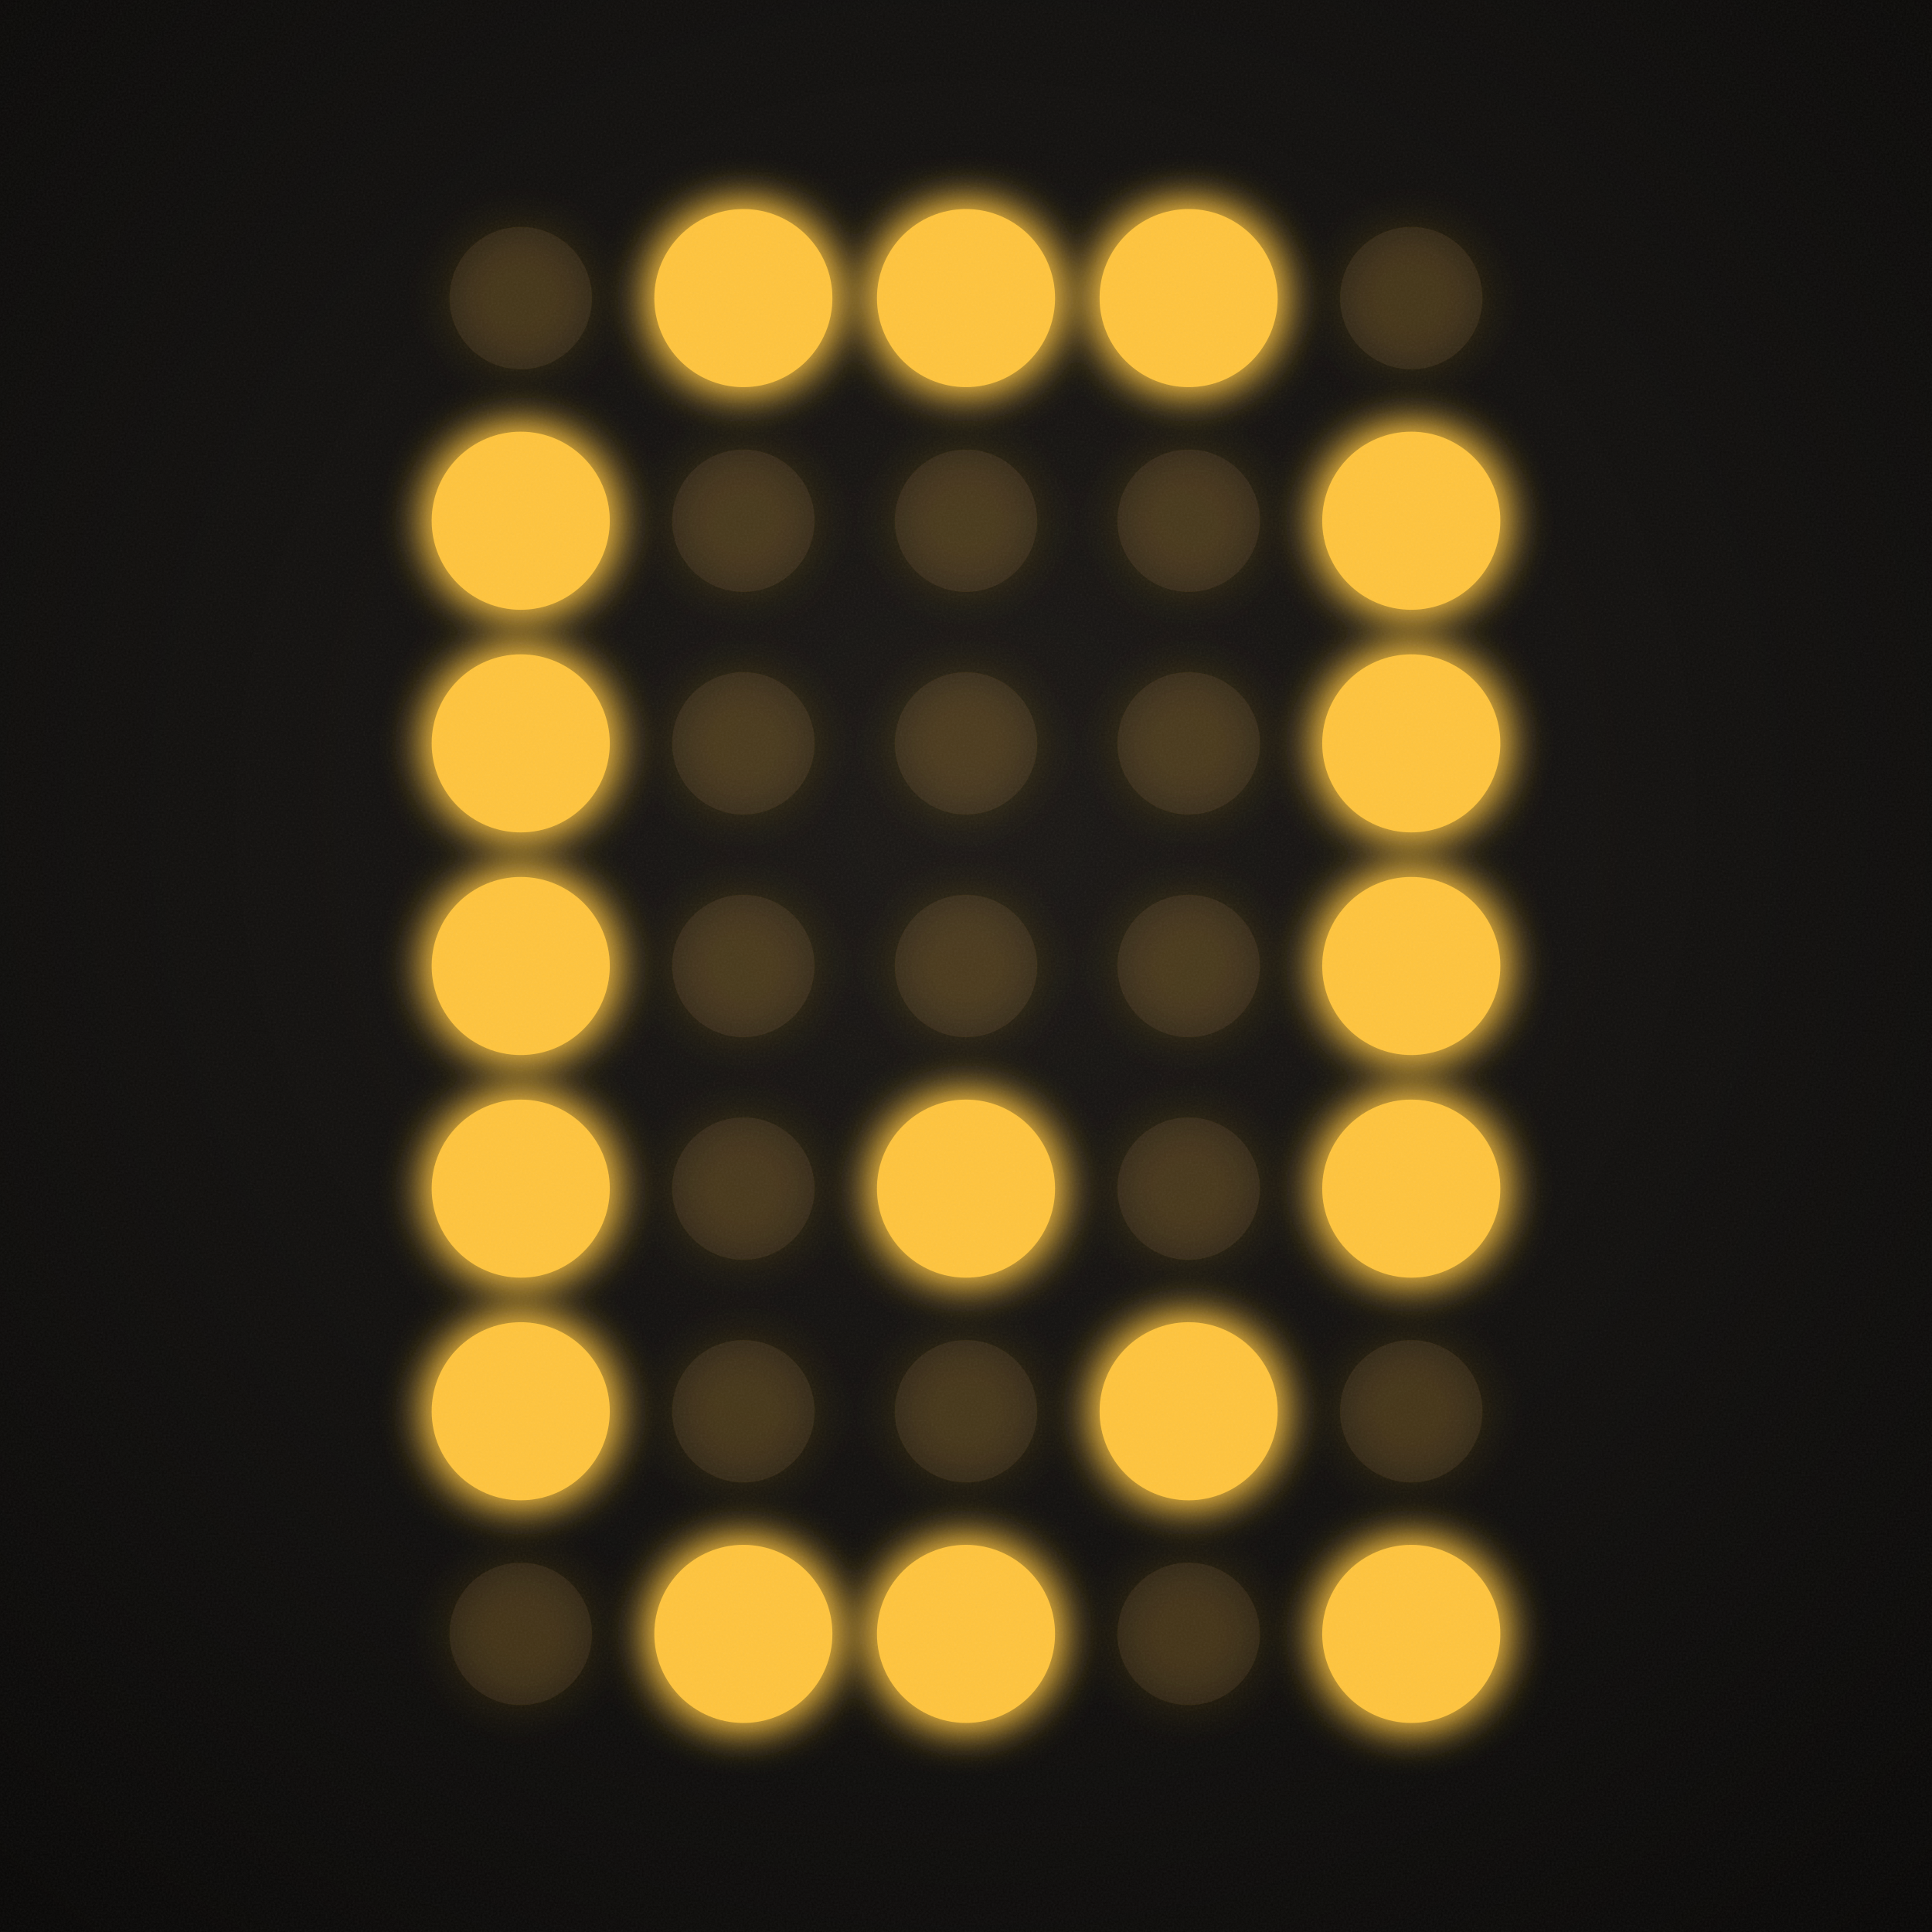
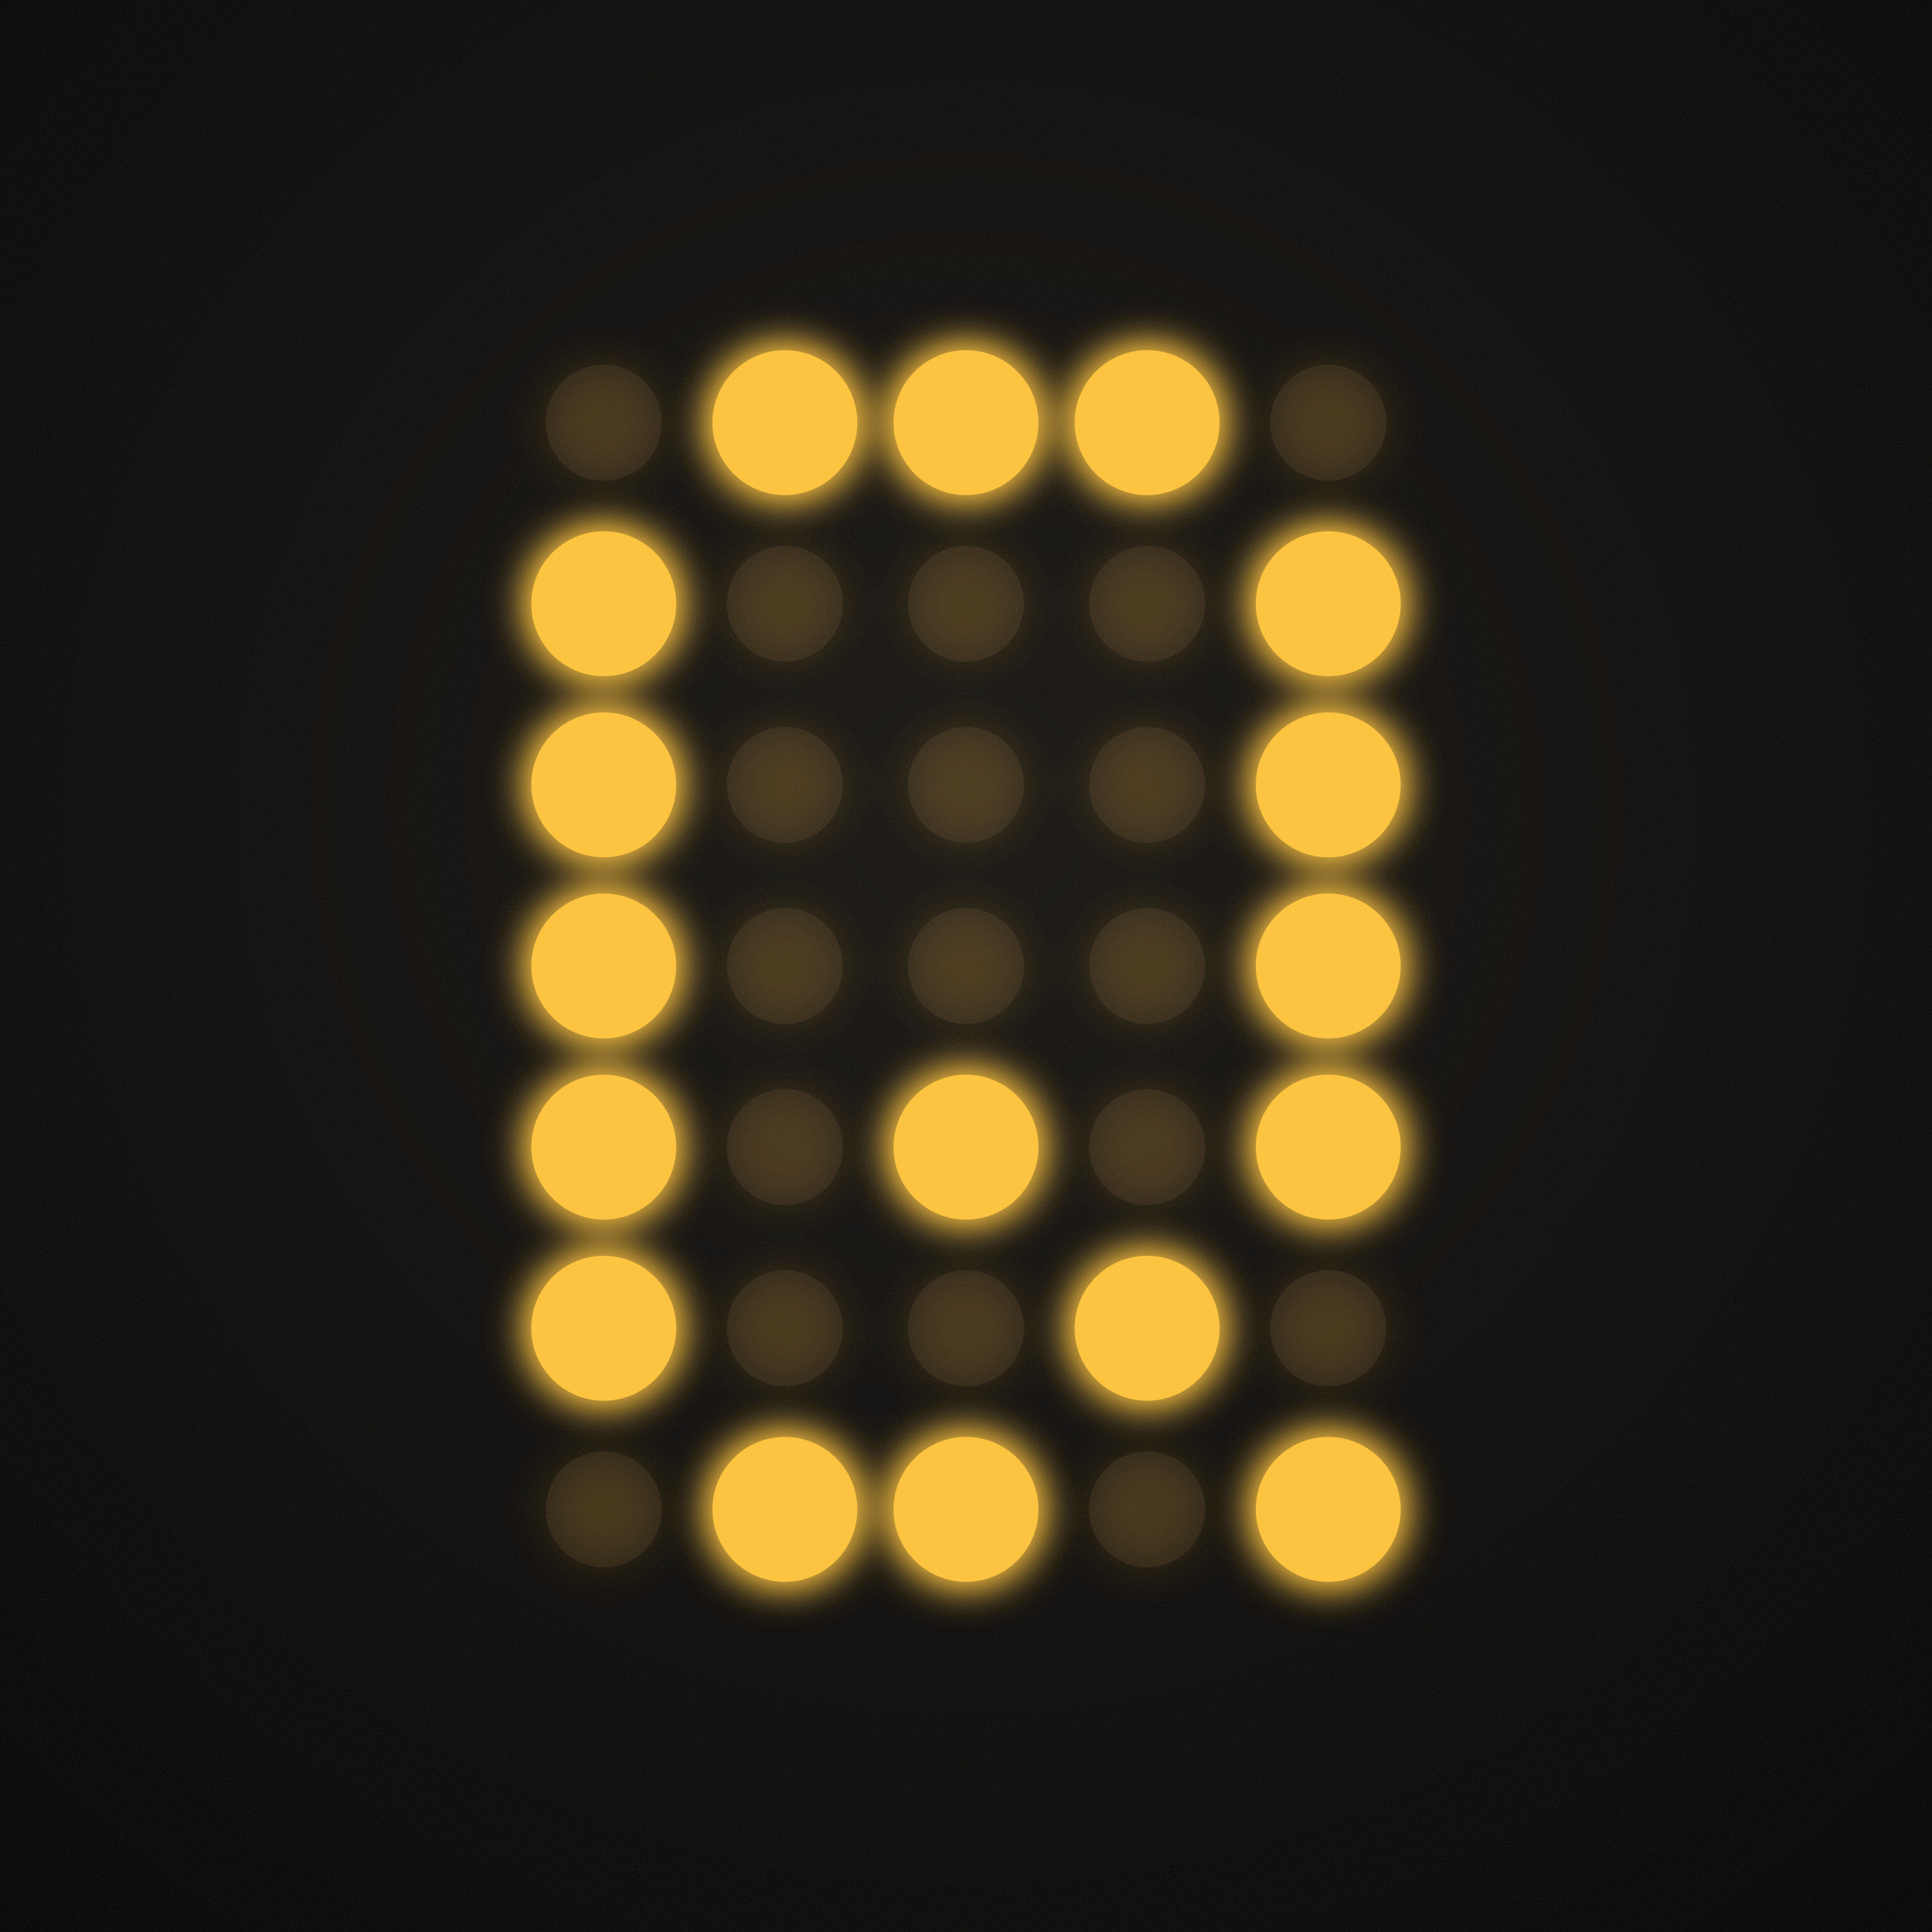
<svg xmlns="http://www.w3.org/2000/svg" viewBox="0 0 1024 1024" width="1024" height="1024">
  <defs>
    <filter id="gr">
      <feTurbulence type="fractalNoise" baseFrequency=".9" numOctaves="2" seed="4" />
      <feColorMatrix type="saturate" values="0" />
      <feComponentTransfer>
        <feFuncA type="linear" slope=".07" />
      </feComponentTransfer>
    </filter>
    <radialGradient id="barrel" cx=".38" cy=".3" r=".75">
      <stop offset="0" stop-color="#2c2925" />
      <stop offset=".7" stop-color="#151311" />
      <stop offset="1" stop-color="#0a0908" />
    </radialGradient>
    <radialGradient id="glass" cx=".5" cy=".5" r=".5">
      <stop offset="0" stop-color="#0c1018" />
      <stop offset=".6" stop-color="#05070b" />
      <stop offset="1" stop-color="#010102" />
    </radialGradient>
    <radialGradient id="bg" cx=".5" cy=".42" r=".75">
      <stop offset="0" stop-color="#1a1714" />
      <stop offset="1" stop-color="#070605" />
    </radialGradient>
    <filter id="gl" x="-50%" y="-50%" width="200%" height="200%">
-       <feGaussianBlur stdDeviation="12" result="b" />
+       <feGaussianBlur stdDeviation="11" result="b" />
      <feMerge>
        <feMergeNode in="b" />
        <feMergeNode in="b" />
        <feMergeNode in="SourceGraphic" />
      </feMerge>
    </filter>
  </defs>
  <rect width="1024" height="1024" fill="url(#bg)" />
  <g filter="url(#gl)">
-     <circle cx="276" cy="158" r="37.76" fill="rgba(255,196,61,.08)" />
-     <circle cx="394" cy="158" r="47.2" fill="#ffc43d" />
-     <circle cx="512" cy="158" r="47.2" fill="#ffc43d" />
-     <circle cx="630" cy="158" r="47.2" fill="#ffc43d" />
-     <circle cx="748" cy="158" r="37.76" fill="rgba(255,196,61,.08)" />
-     <circle cx="276" cy="276" r="47.2" fill="#ffc43d" />
-     <circle cx="394" cy="276" r="37.76" fill="rgba(255,196,61,.08)" />
-     <circle cx="512" cy="276" r="37.76" fill="rgba(255,196,61,.08)" />
-     <circle cx="630" cy="276" r="37.76" fill="rgba(255,196,61,.08)" />
-     <circle cx="748" cy="276" r="47.2" fill="#ffc43d" />
-     <circle cx="276" cy="394" r="47.2" fill="#ffc43d" />
-     <circle cx="394" cy="394" r="37.76" fill="rgba(255,196,61,.08)" />
-     <circle cx="512" cy="394" r="37.76" fill="rgba(255,196,61,.08)" />
-     <circle cx="630" cy="394" r="37.76" fill="rgba(255,196,61,.08)" />
-     <circle cx="748" cy="394" r="47.2" fill="#ffc43d" />
-     <circle cx="276" cy="512" r="47.2" fill="#ffc43d" />
-     <circle cx="394" cy="512" r="37.76" fill="rgba(255,196,61,.08)" />
-     <circle cx="512" cy="512" r="37.76" fill="rgba(255,196,61,.08)" />
-     <circle cx="630" cy="512" r="37.76" fill="rgba(255,196,61,.08)" />
-     <circle cx="748" cy="512" r="47.2" fill="#ffc43d" />
-     <circle cx="276" cy="630" r="47.2" fill="#ffc43d" />
-     <circle cx="394" cy="630" r="37.76" fill="rgba(255,196,61,.08)" />
-     <circle cx="512" cy="630" r="47.2" fill="#ffc43d" />
-     <circle cx="630" cy="630" r="37.76" fill="rgba(255,196,61,.08)" />
-     <circle cx="748" cy="630" r="47.2" fill="#ffc43d" />
-     <circle cx="276" cy="748" r="47.2" fill="#ffc43d" />
-     <circle cx="394" cy="748" r="37.76" fill="rgba(255,196,61,.08)" />
-     <circle cx="512" cy="748" r="37.76" fill="rgba(255,196,61,.08)" />
-     <circle cx="630" cy="748" r="47.2" fill="#ffc43d" />
-     <circle cx="748" cy="748" r="37.76" fill="rgba(255,196,61,.08)" />
-     <circle cx="276" cy="866" r="37.76" fill="rgba(255,196,61,.08)" />
-     <circle cx="394" cy="866" r="47.2" fill="#ffc43d" />
-     <circle cx="512" cy="866" r="47.2" fill="#ffc43d" />
-     <circle cx="630" cy="866" r="37.76" fill="rgba(255,196,61,.08)" />
-     <circle cx="748" cy="866" r="47.2" fill="#ffc43d" />
+     <circle cx="320" cy="224" r="30.72" fill="rgba(255,196,61,.08)" />
+     <circle cx="416" cy="224" r="38.4" fill="#ffc43d" />
+     <circle cx="512" cy="224" r="38.4" fill="#ffc43d" />
+     <circle cx="608" cy="224" r="38.4" fill="#ffc43d" />
+     <circle cx="704" cy="224" r="30.72" fill="rgba(255,196,61,.08)" />
+     <circle cx="320" cy="320" r="38.4" fill="#ffc43d" />
+     <circle cx="416" cy="320" r="30.72" fill="rgba(255,196,61,.08)" />
+     <circle cx="512" cy="320" r="30.72" fill="rgba(255,196,61,.08)" />
+     <circle cx="608" cy="320" r="30.72" fill="rgba(255,196,61,.08)" />
+     <circle cx="704" cy="320" r="38.4" fill="#ffc43d" />
+     <circle cx="320" cy="416" r="38.4" fill="#ffc43d" />
+     <circle cx="416" cy="416" r="30.72" fill="rgba(255,196,61,.08)" />
+     <circle cx="512" cy="416" r="30.72" fill="rgba(255,196,61,.08)" />
+     <circle cx="608" cy="416" r="30.72" fill="rgba(255,196,61,.08)" />
+     <circle cx="704" cy="416" r="38.4" fill="#ffc43d" />
+     <circle cx="320" cy="512" r="38.4" fill="#ffc43d" />
+     <circle cx="416" cy="512" r="30.72" fill="rgba(255,196,61,.08)" />
+     <circle cx="512" cy="512" r="30.72" fill="rgba(255,196,61,.08)" />
+     <circle cx="608" cy="512" r="30.72" fill="rgba(255,196,61,.08)" />
+     <circle cx="704" cy="512" r="38.4" fill="#ffc43d" />
+     <circle cx="320" cy="608" r="38.4" fill="#ffc43d" />
+     <circle cx="416" cy="608" r="30.72" fill="rgba(255,196,61,.08)" />
+     <circle cx="512" cy="608" r="38.4" fill="#ffc43d" />
+     <circle cx="608" cy="608" r="30.72" fill="rgba(255,196,61,.08)" />
+     <circle cx="704" cy="608" r="38.4" fill="#ffc43d" />
+     <circle cx="320" cy="704" r="38.4" fill="#ffc43d" />
+     <circle cx="416" cy="704" r="30.72" fill="rgba(255,196,61,.08)" />
+     <circle cx="512" cy="704" r="30.72" fill="rgba(255,196,61,.08)" />
+     <circle cx="608" cy="704" r="38.4" fill="#ffc43d" />
+     <circle cx="704" cy="704" r="30.72" fill="rgba(255,196,61,.08)" />
+     <circle cx="320" cy="800" r="30.72" fill="rgba(255,196,61,.08)" />
+     <circle cx="416" cy="800" r="38.4" fill="#ffc43d" />
+     <circle cx="512" cy="800" r="38.4" fill="#ffc43d" />
+     <circle cx="608" cy="800" r="30.72" fill="rgba(255,196,61,.08)" />
+     <circle cx="704" cy="800" r="38.4" fill="#ffc43d" />
  </g>
  <rect width="1024" height="1024" filter="url(#gr)" />
</svg>
